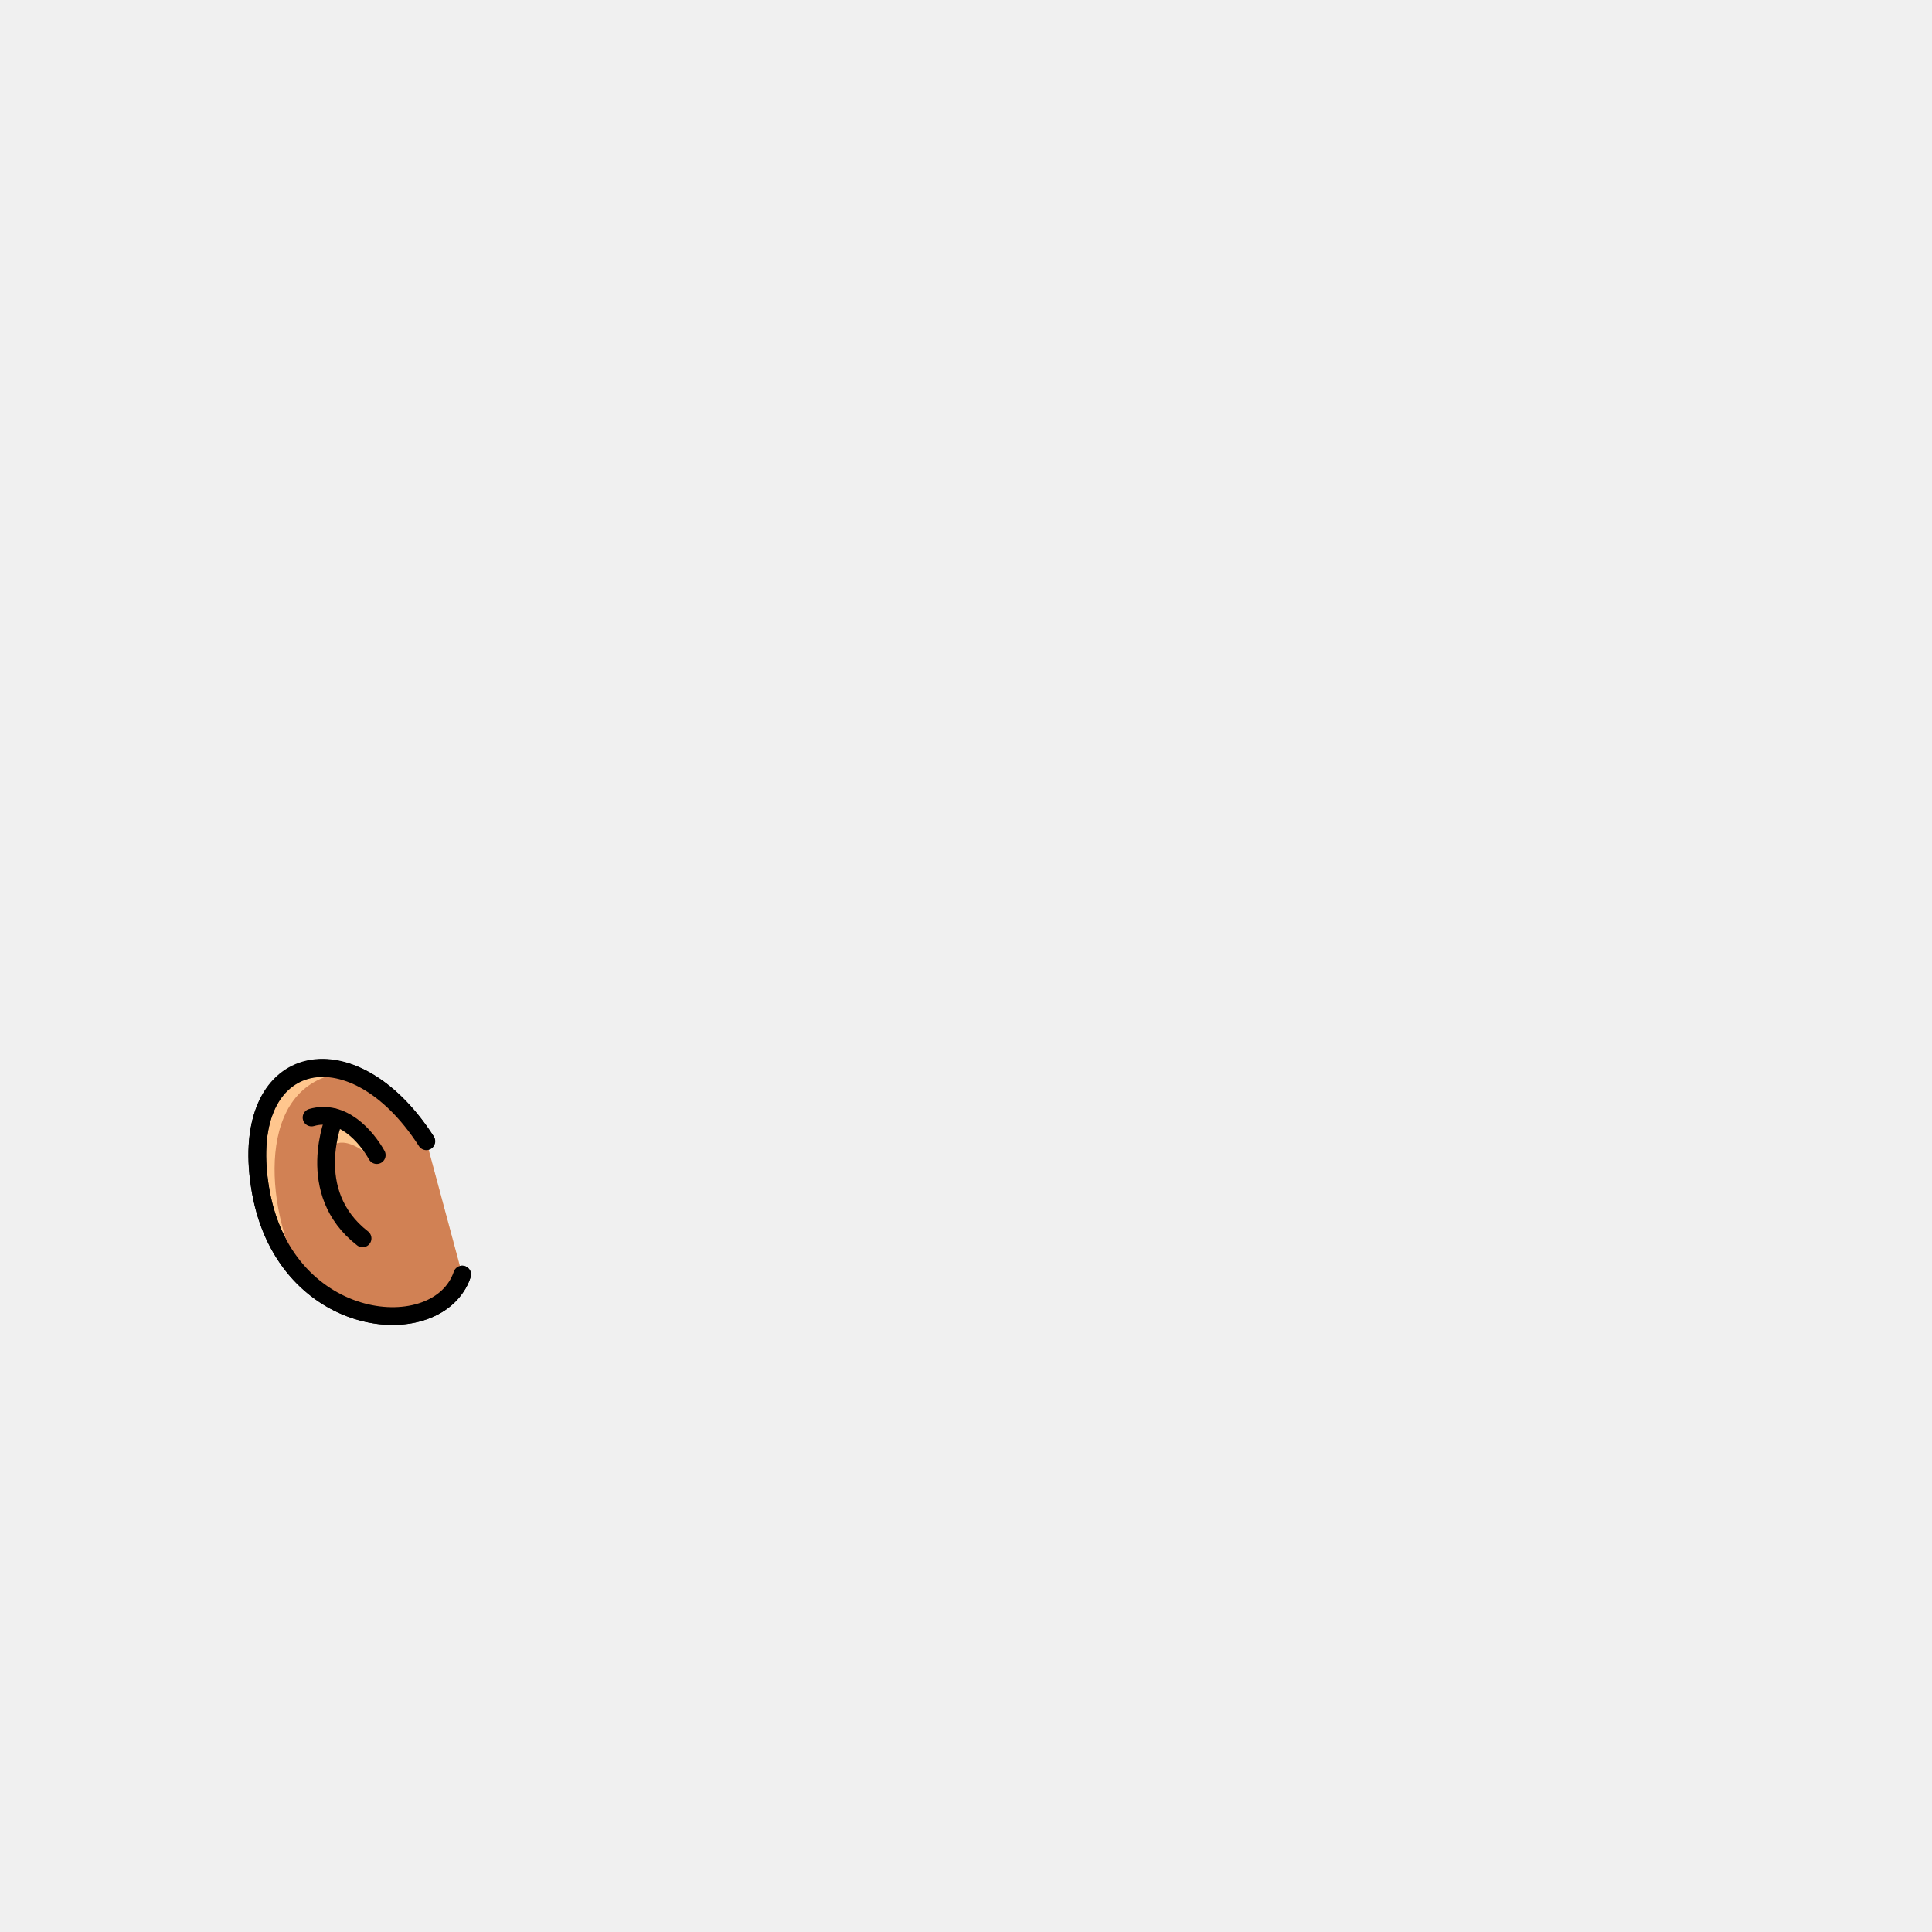
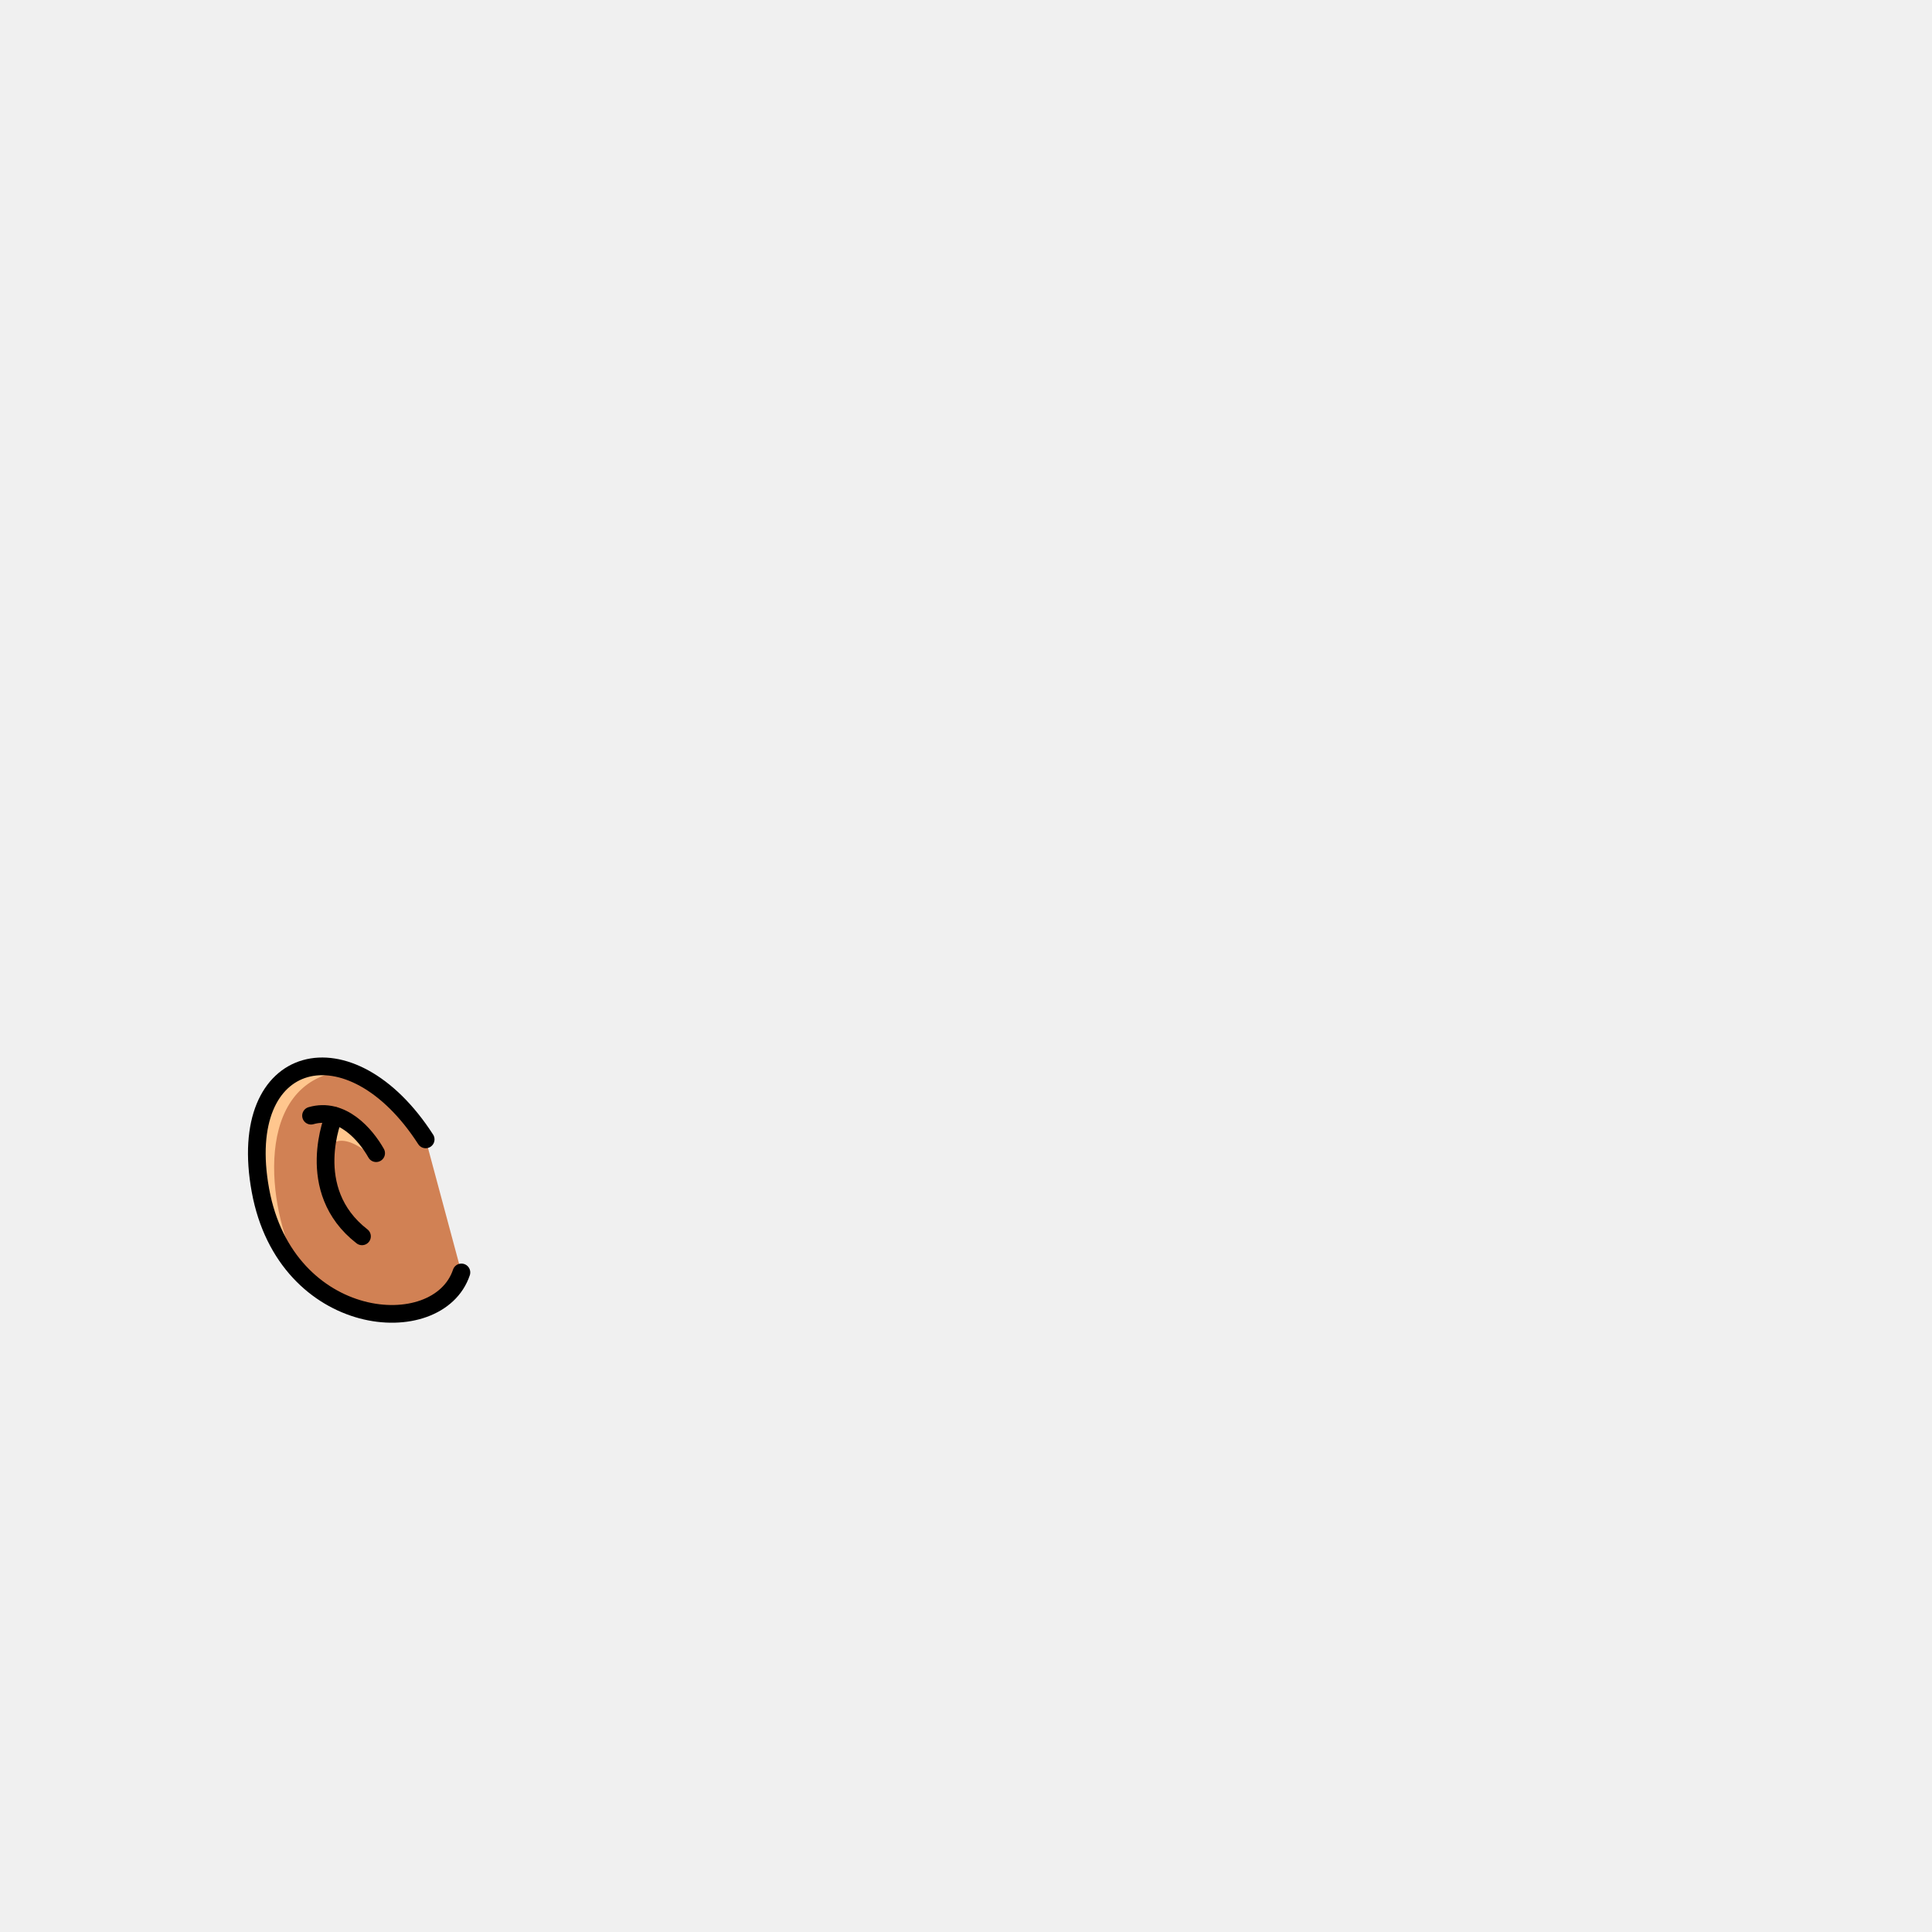
- <svg xmlns="http://www.w3.org/2000/svg" xmlns:xlink="http://www.w3.org/1999/xlink" version="1.1" id="Layer_1" x="0px" y="0px" viewBox="0 0 545.1 545.1" style="enable-background:new 0 0 545.1 545.1;" xml:space="preserve">
-   <style type="text/css">
- 	.st0{clip-path:url(#SVGID_00000091725800430322690200000008729864011767080344_);}
- 	.st1{fill:#FFC68E;stroke:#000000;stroke-width:5;stroke-linecap:round;stroke-linejoin:round;}
- 	.st2{fill:#D18154;}
- 	.st3{fill:#FDC68E;}
- 	.st4{fill:none;stroke:#000000;stroke-width:5;stroke-linecap:round;stroke-linejoin:round;}
- </style>
-   <g>
-     <g id="Layer_2_00000000186671509888000160000005899514240870794923_">
-       <g id="Layer_1-2">
-         <g>
-           <defs>
-             <rect id="SVGID_1_" y="0" width="545.1" height="545.1" />
-           </defs>
-           <clipPath id="SVGID_00000174590970563578812940000009964407826609225404_">
-             <use xlink:href="#SVGID_1_" style="overflow:visible;" />
-           </clipPath>
-           <g style="clip-path:url(#SVGID_00000174590970563578812940000009964407826609225404_);">
-             <g>
-               <path class="st1" d="M130.4,359.6c-0.4,1.3-1,2.5-1.8,3.6c-10.4,15.5-48.3,10-55-26.9c-3.4-19.1,2.3-30.8,11.6-34.1h0        c10-3.5,24,2.6,35,19.7" />
-               <path class="st2" d="M130.4,359.6c-0.4,1.3-1,2.5-1.8,3.6c-8.3,12.4-29.6,10.7-44.5-5.4c-8.7-16.5-12.6-51.8,12.6-55.1        c9,0.4,14.8,5.6,23.6,19.3L130.4,359.6L130.4,359.6z" />
-               <path class="st3" d="M105.7,327.3c0.3,0.3-8-13.9-12.8-9.4c-4.8,4.5,0,6.3,0,6.3S96,318.5,105.7,327.3L105.7,327.3z" />
-               <path class="st4" d="M87.9,315.3c8.7-2.5,15.4,5.3,18.4,10.6" />
-               <path class="st4" d="M94.4,315.3c0,0-9,21,7.9,34.1" />
-               <path class="st4" d="M130.4,359.6c-6.6,19.7-49.6,16.2-56.8-23.2S99,288.9,120.3,322" />
-             </g>
-           </g>
-         </g>
-       </g>
+ <svg xmlns="http://www.w3.org/2000/svg" width="546" height="546" viewBox="0 0 546 546" fill="none">
+   <g clip-path="url(#clip0_72_2106)">
+     <mask id="mask0_72_2106" style="mask-type:luminance" maskUnits="userSpaceOnUse" x="0" y="0" width="546" height="546">
+       <path d="M545.1 0H0V545.1H545.1V0Z" fill="white" />
+     </mask>
+     <g mask="url(#mask0_72_2106)">
+       <path d="M127 359.46C126.626 360.74 126.066 361.922 125.318 363.005C115.601 378.269 80.187 372.853 73.927 336.515C70.75 317.706 76.076 306.184 84.766 302.934C94.11 299.488 107.191 305.495 117.469 322.334" fill="#FFC68E" />
+       <path d="M130.4 359.6C130 360.9 129.4 362.1 128.6 363.2C120.3 375.6 99 373.9 84.1 357.8C75.4 341.3 71.5 306 96.7 302.7C105.7 303.1 111.5 308.3 120.3 322L130.4 359.6Z" fill="#D18154" />
+       <path d="M105.7 327.3C106 327.6 97.7 313.4 92.9 317.9C88.1 322.4 92.9 324.2 92.9 324.2C92.9 324.2 96 318.5 105.7 327.3Z" fill="#FFC68E" />
+       <path d="M87.9 315.3C96.6 312.8 103.3 320.6 106.3 325.9" stroke="black" stroke-width="5" stroke-linecap="round" stroke-linejoin="round" />
+       <path d="M94.4 315.3C94.4 315.3 85.4 336.3 102.3 349.4" stroke="black" stroke-width="5" stroke-linecap="round" stroke-linejoin="round" />
+       <path d="M130.4 359.6C123.8 379.3 80.8 375.8 73.6 336.4C66.4 297 99 288.9 120.3 322" stroke="black" stroke-width="5" stroke-linecap="round" stroke-linejoin="round" />
    </g>
  </g>
+   <defs>
+     <clipPath id="clip0_72_2106">
+       <rect width="545.1" height="545.1" fill="white" />
+     </clipPath>
+   </defs>
</svg>
